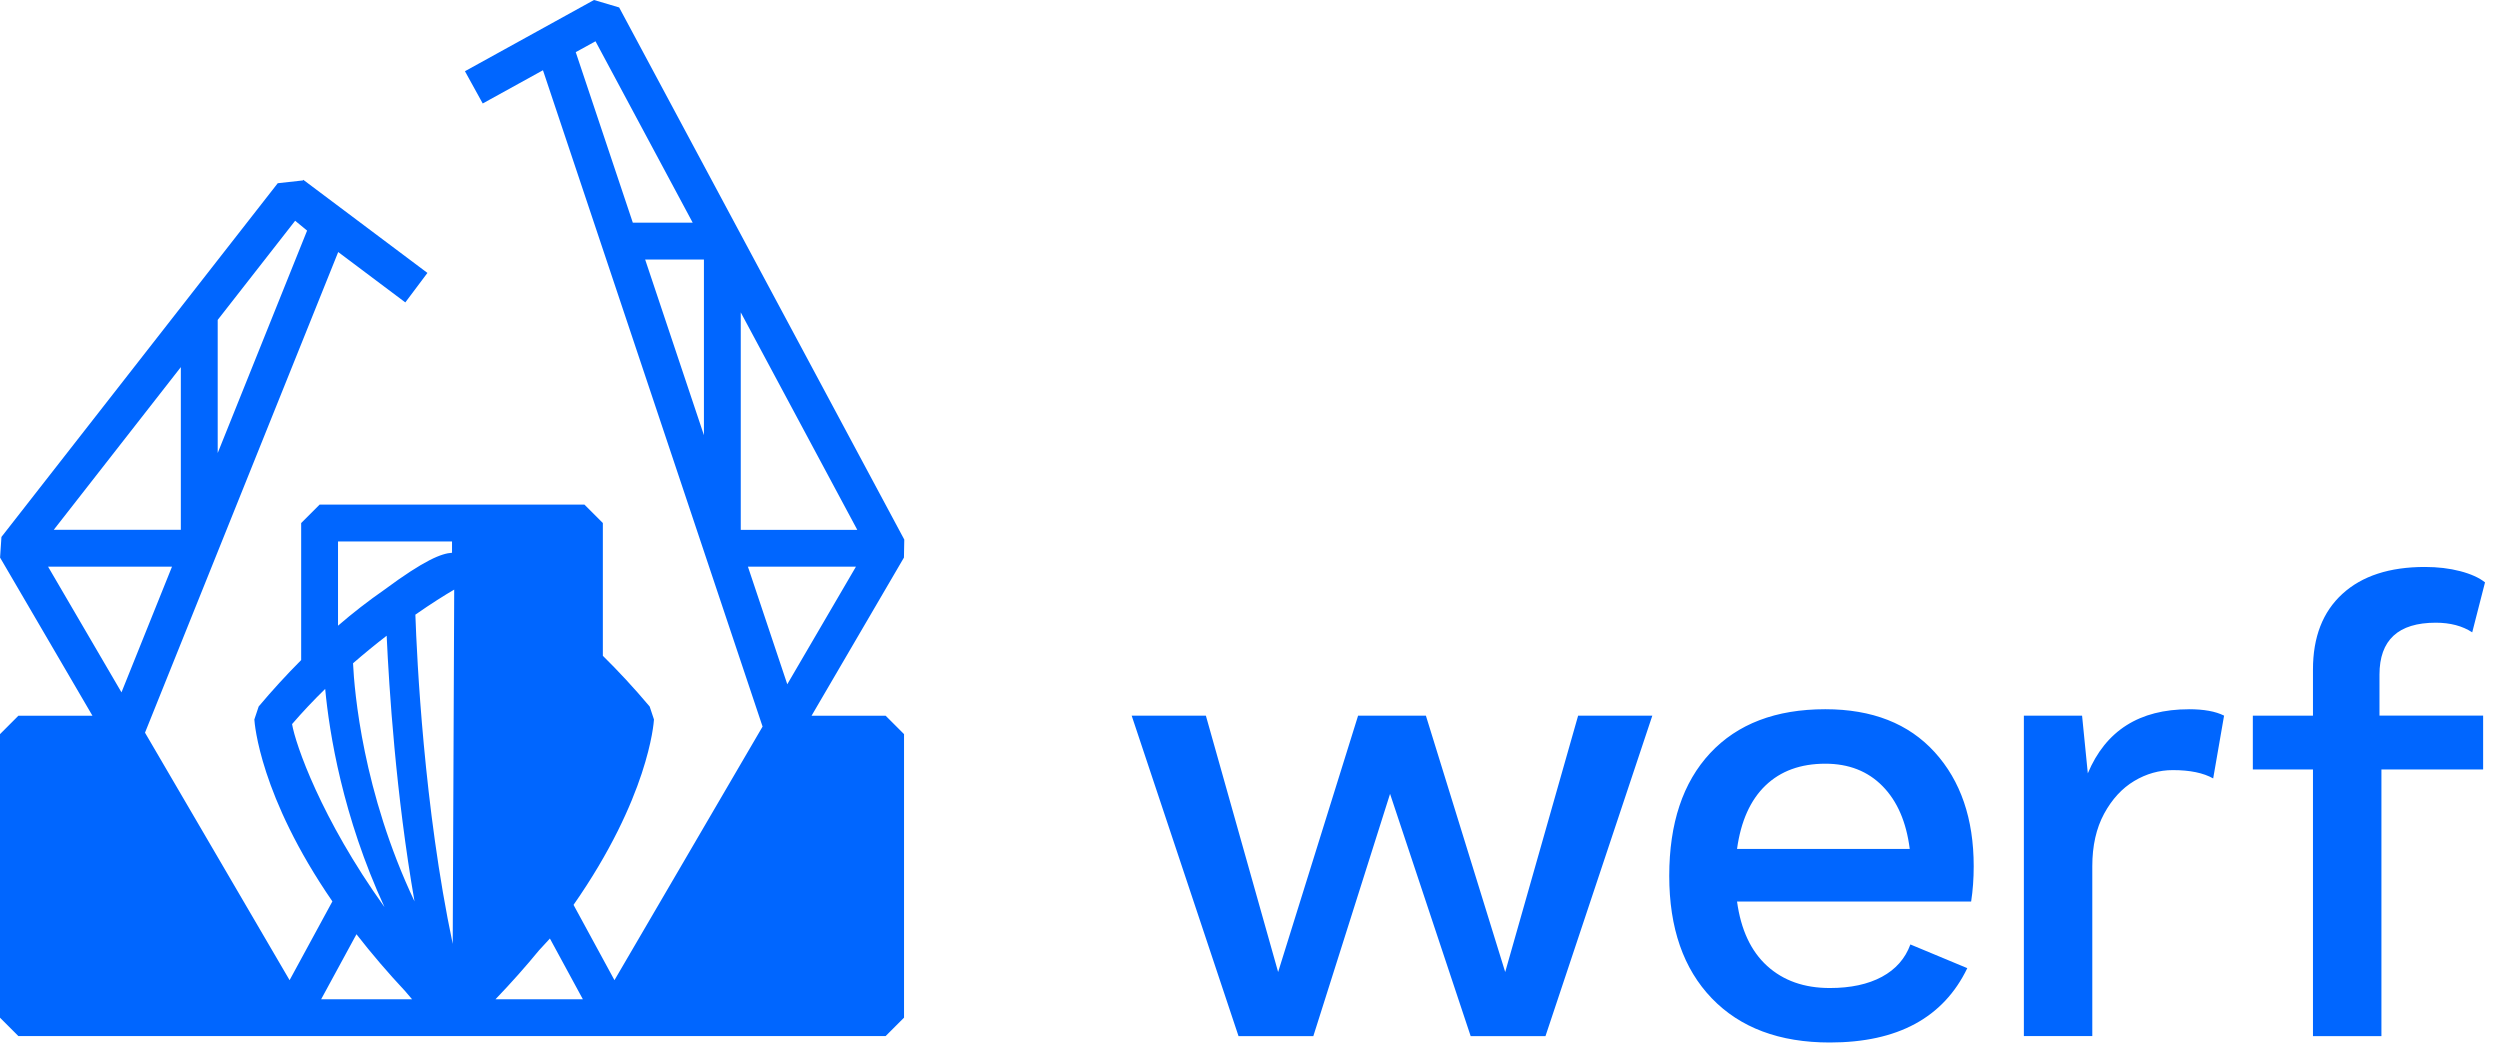
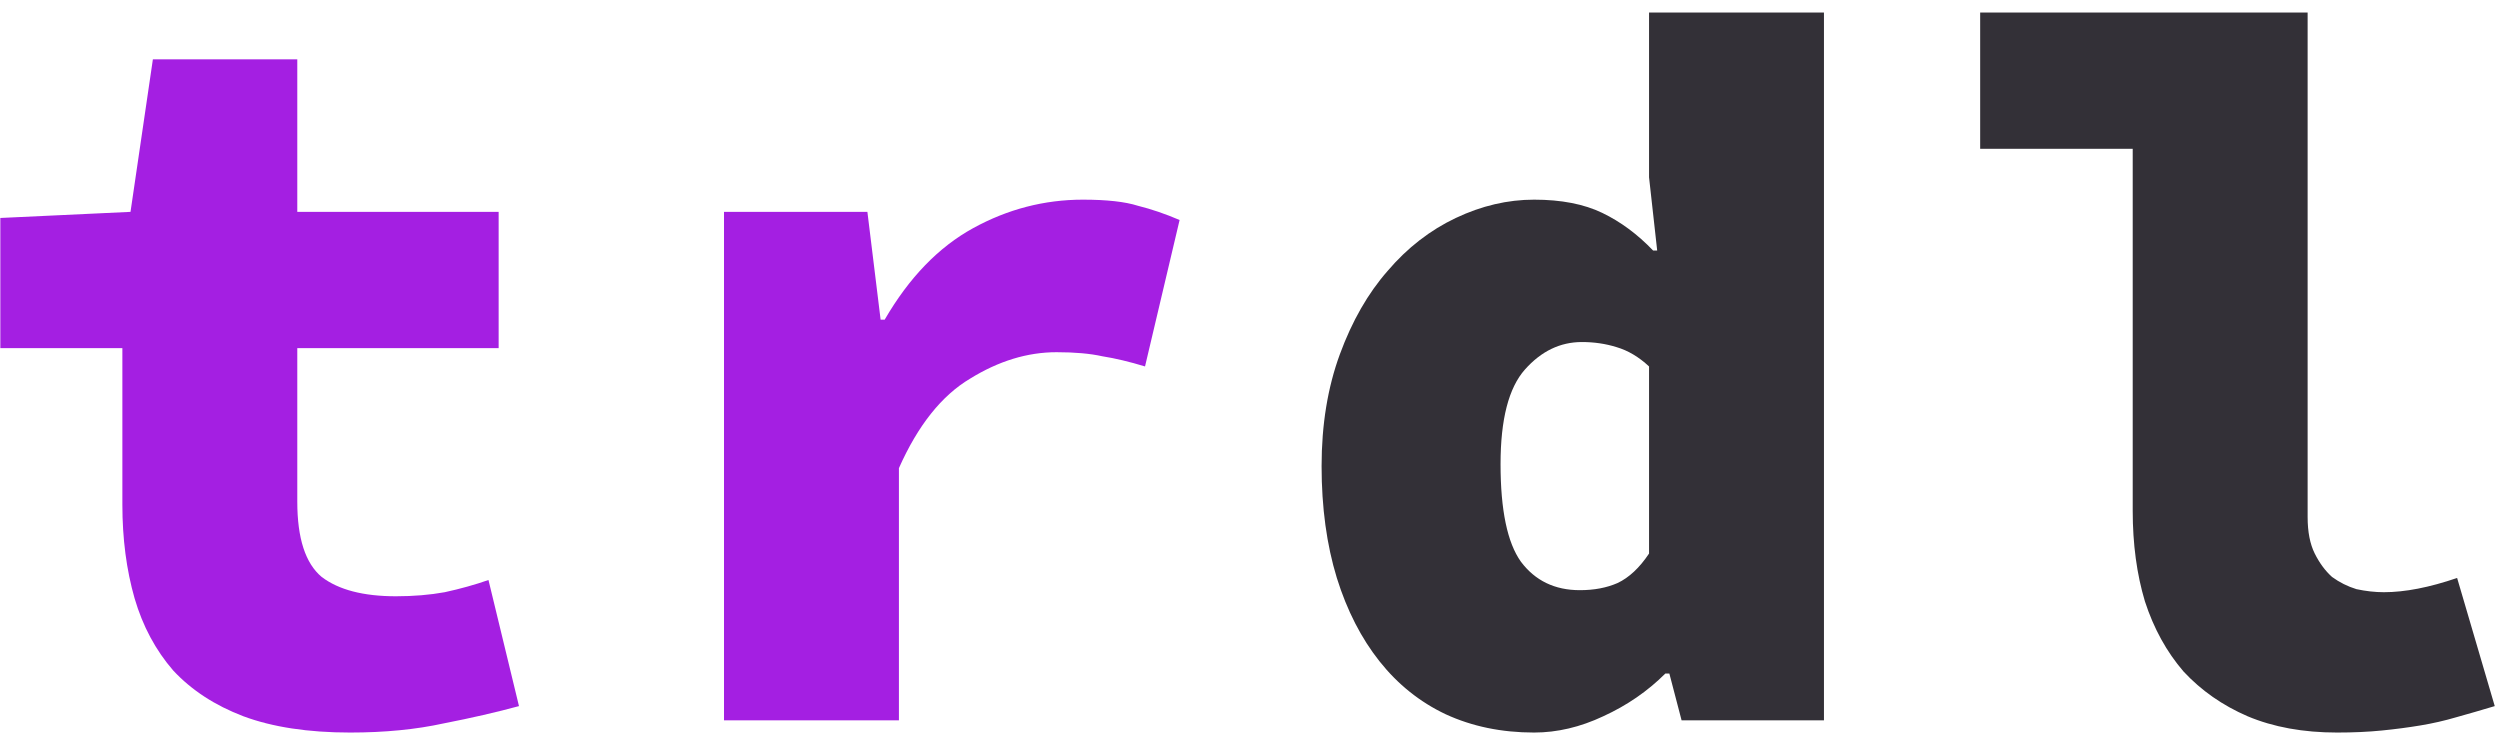
- <svg xmlns="http://www.w3.org/2000/svg" width="135" height="57" viewBox="0 0 135 57">
-   <path fill="#06F" fill-rule="evenodd" d="M40.388 30.6l2.125 6.35 3.708-6.35h-5.833zm-.387-13.731v11.743h6.292l-6.292-11.743zm-1.989 6.63v-9.485h-3.174l3.174 9.485zM31.09 2.817l3.082 9.208h3.234l-5.249-9.796-.794.437-.273.15zM26.757 53.96h4.718l-1.78-3.28-.59.64c-.7.853-1.48 1.735-2.348 2.64zm-2.31-2.991l.08-19.13c-.508.295-1.238.753-2.097 1.352.081 2.362.46 10.406 2.017 17.778zm-5.383-15.152c.072 1.513.522 6.945 3.32 12.858-1.009-5.791-1.376-11.527-1.504-14.346a39.9 39.9 0 0 0-1.816 1.488zM17.342 53.96h4.91l-.375-.44a44.73 44.73 0 0 1-2.628-3.071l-1.907 3.51zm-1.57-14.858c.177 1.067 1.558 5.09 4.99 9.88-2.26-4.902-2.977-9.388-3.202-11.78a30.034 30.034 0 0 0-1.789 1.9zm2.481-9.864v4.55a30.179 30.179 0 0 1 2.497-1.938c2.201-1.63 3.097-1.965 3.662-2.001h-.003v-.611h-6.156zM2.596 30.6l3.964 6.787L9.288 30.6H2.596zm7.17-10.777l-6.864 8.788h6.863v-8.788zm1.99-2.547v7.187l4.827-12.011-.645-.531-4.183 5.355zm32.07 21.372h3.997l.995.995v15.31l-.995.996H.994L0 54.955V39.644l.994-.995h3.998l-4.988-8.54.074-1.114 14.92-19.101 1.355-.15.025-.034 6.703 5.028-1.194 1.592-3.624-2.72L7.83 39.564l7.808 13.365 2.311-4.254c-3.915-5.687-4.2-9.603-4.214-9.824l.233-.7a40.406 40.406 0 0 1 2.295-2.507v-7.4l.996-.995h14.3l.995.995v7.169c.814.802 1.662 1.71 2.528 2.739l.232.699c-.012.224-.305 4.224-4.343 10.012l2.21 4.066 7.998-13.694L29.32 3.793l-3.253 1.795-.96-1.742L32.076 0l1.358.402 15.397 28.735-.018.972-4.989 8.54zm45.4-.004L83.456 55.95h-4.04l-4.353-13.082L70.92 55.95h-4.04L61.11 38.645h4.007l3.902 13.844 4.318-13.844h3.661l4.283 13.844 3.938-13.844h4.006zm17.354 8.133c0 .67-.046 1.304-.138 1.904H93.8c.208 1.523.749 2.682 1.624 3.478.875.796 2.003 1.194 3.385 1.194 1.128 0 2.066-.202 2.814-.605.749-.405 1.26-.987 1.538-1.748l3.073 1.28c-1.29 2.677-3.764 4.015-7.425 4.015-2.718 0-4.842-.796-6.373-2.388-1.531-1.592-2.297-3.796-2.297-6.61 0-2.838.737-5.047 2.21-6.628 1.474-1.58 3.546-2.371 6.218-2.371 2.533 0 4.5.773 5.906 2.319 1.405 1.546 2.107 3.599 2.107 6.16zm-8.013-5.537c-1.336 0-2.412.392-3.23 1.177-.817.784-1.33 1.926-1.537 3.426h9.326c-.184-1.454-.673-2.584-1.468-3.391-.794-.808-1.825-1.212-3.091-1.212zm19.633-2.942c.806 0 1.44.115 1.9.346l-.588 3.391c-.529-.299-1.254-.449-2.176-.449-.737 0-1.433.195-2.089.588-.656.393-1.197.98-1.624 1.765-.425.785-.639 1.73-.639 2.838v9.171h-3.695V38.645h3.143l.31 3.115c.968-2.308 2.787-3.46 5.458-3.46zm10.293.346h5.596v2.907h-5.492V55.95H124.9V41.552h-3.247v-2.907h3.247v-2.491c0-1.754.529-3.115 1.589-4.084 1.059-.97 2.545-1.454 4.456-1.454.69 0 1.323.075 1.899.225.576.15 1.025.352 1.347.606l-.691 2.699c-.53-.346-1.186-.52-1.968-.52-2.027 0-3.04.935-3.04 2.804v2.215z" />
+ <svg xmlns="http://www.w3.org/2000/svg" width="118" height="35" viewBox="0 0 118 35" fill="none">
+   <path d="M16.528 34.576C14.544 34.576 12.864 34.32 11.488 33.808C10.144 33.296 9.04 32.576 8.176 31.648C7.344 30.688 6.736 29.552 6.352 28.24C5.968 26.896 5.776 25.424 5.776 23.824V16.432H0.016V10.288L6.16 10L7.216 2.8H14.032V10H23.536V16.432H14.032V23.68C14.032 25.408 14.416 26.592 15.184 27.232C15.984 27.84 17.152 28.144 18.688 28.144C19.52 28.144 20.288 28.08 20.992 27.952C21.728 27.792 22.416 27.6 23.056 27.376L24.496 33.328C23.44 33.616 22.256 33.888 20.944 34.144C19.632 34.432 18.16 34.576 16.528 34.576ZM34.173 34V10H40.941L41.565 15.088H41.757C42.909 13.104 44.301 11.664 45.933 10.768C47.565 9.872 49.293 9.424 51.117 9.424C52.237 9.424 53.101 9.52 53.709 9.712C54.349 9.872 55.005 10.096 55.677 10.384L54.045 17.296C53.309 17.072 52.637 16.912 52.029 16.816C51.453 16.688 50.733 16.624 49.869 16.624C48.493 16.624 47.133 17.04 45.789 17.872C44.445 18.672 43.325 20.08 42.429 22.096V34H34.173Z" fill="#A41FE2" />
+   <path d="M72.41 34.576C70.874 34.576 69.483 34.288 68.234 33.712C67.019 33.136 65.978 32.304 65.115 31.216C64.251 30.128 63.578 28.816 63.099 27.28C62.618 25.712 62.379 23.952 62.379 22C62.379 20.048 62.666 18.288 63.242 16.72C63.819 15.152 64.57 13.84 65.499 12.784C66.427 11.696 67.499 10.864 68.715 10.288C69.93 9.712 71.162 9.424 72.41 9.424C73.691 9.424 74.763 9.632 75.626 10.048C76.49 10.464 77.29 11.056 78.026 11.824H78.219L77.835 8.368V0.592H86.091V34H79.371L78.794 31.792H78.603C77.77 32.624 76.794 33.296 75.674 33.808C74.587 34.32 73.499 34.576 72.41 34.576ZM74.57 27.856C75.243 27.856 75.835 27.744 76.347 27.52C76.891 27.264 77.386 26.8 77.835 26.128V17.296C77.355 16.848 76.843 16.544 76.299 16.384C75.787 16.224 75.243 16.144 74.666 16.144C73.642 16.144 72.746 16.576 71.978 17.44C71.21 18.304 70.826 19.792 70.826 21.904C70.826 24.08 71.147 25.616 71.787 26.512C72.459 27.408 73.386 27.856 74.57 27.856ZM110.312 34.576C108.712 34.576 107.304 34.32 106.088 33.808C104.904 33.296 103.896 32.592 103.064 31.696C102.264 30.768 101.656 29.664 101.24 28.384C100.856 27.104 100.664 25.68 100.664 24.112V7.024H93.464V0.592H108.92V24.4C108.92 25.104 109.032 25.68 109.256 26.128C109.48 26.576 109.752 26.944 110.072 27.232C110.424 27.488 110.808 27.68 111.224 27.808C111.672 27.904 112.104 27.952 112.52 27.952C113.512 27.952 114.664 27.728 115.976 27.28L117.752 33.328C117.112 33.52 116.504 33.696 115.928 33.856C115.384 34.016 114.824 34.144 114.248 34.24C113.672 34.336 113.064 34.416 112.424 34.48C111.784 34.544 111.08 34.576 110.312 34.576Z" fill="#333037" />
</svg>
